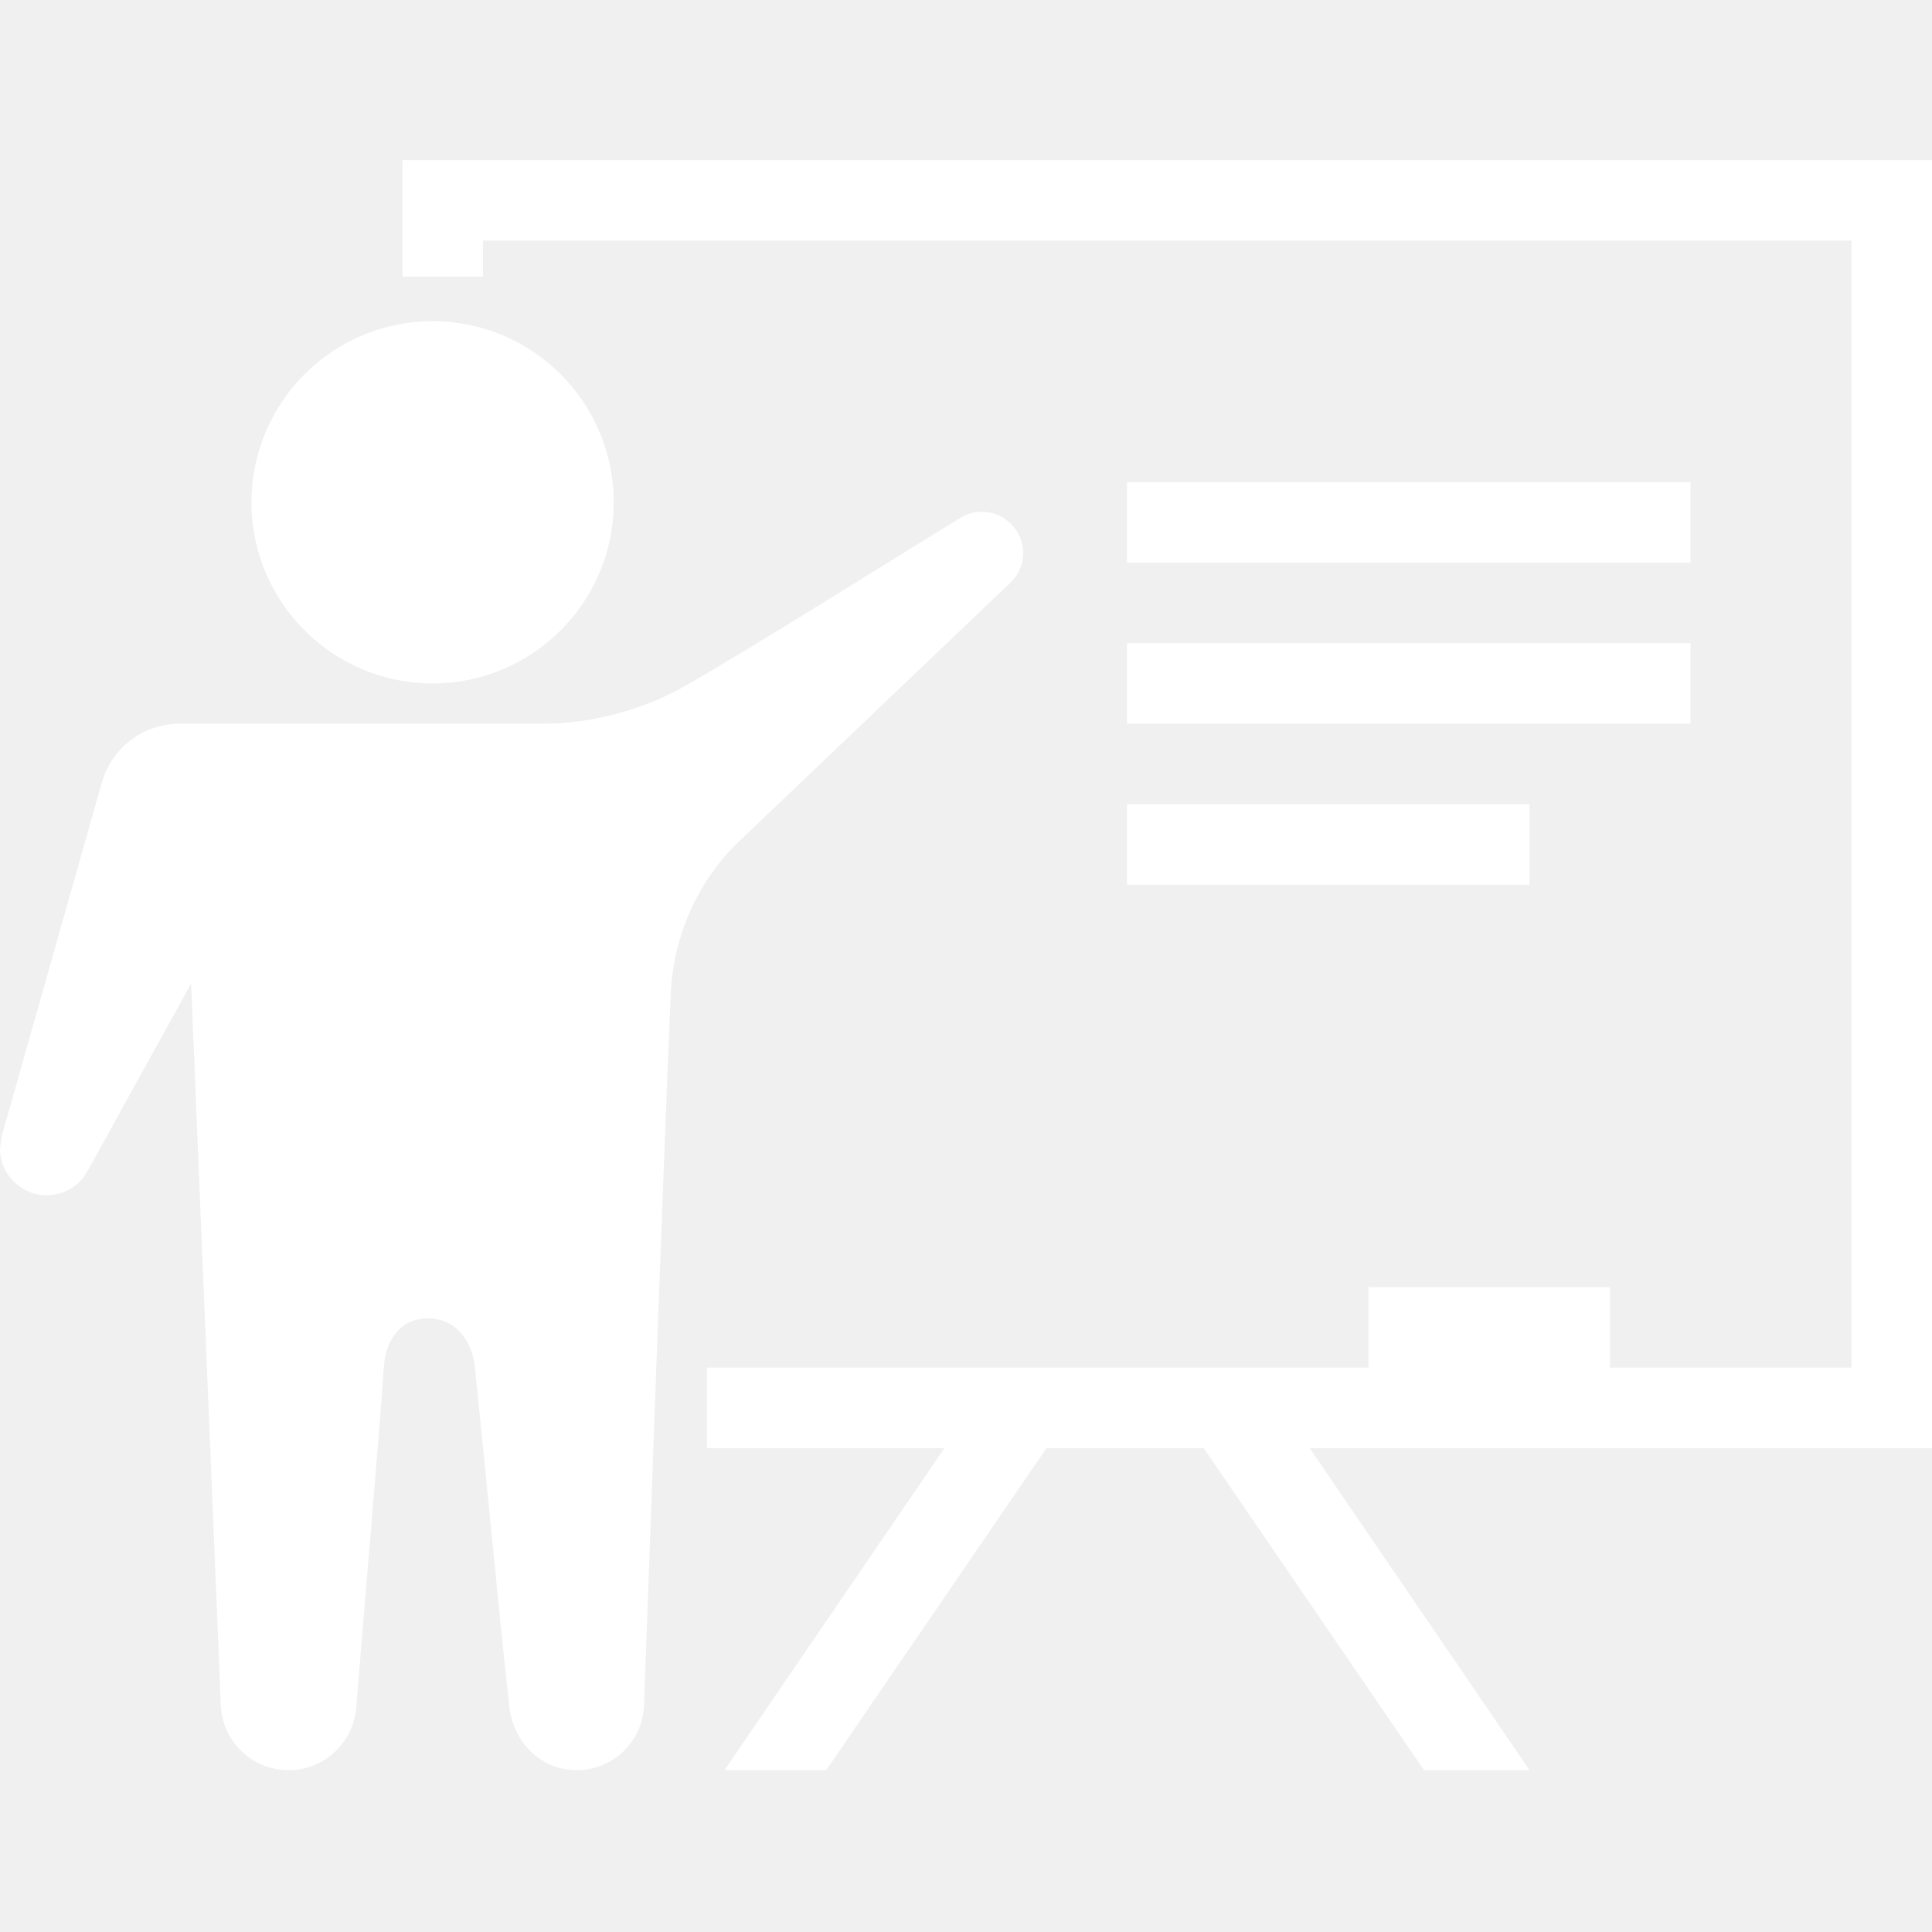
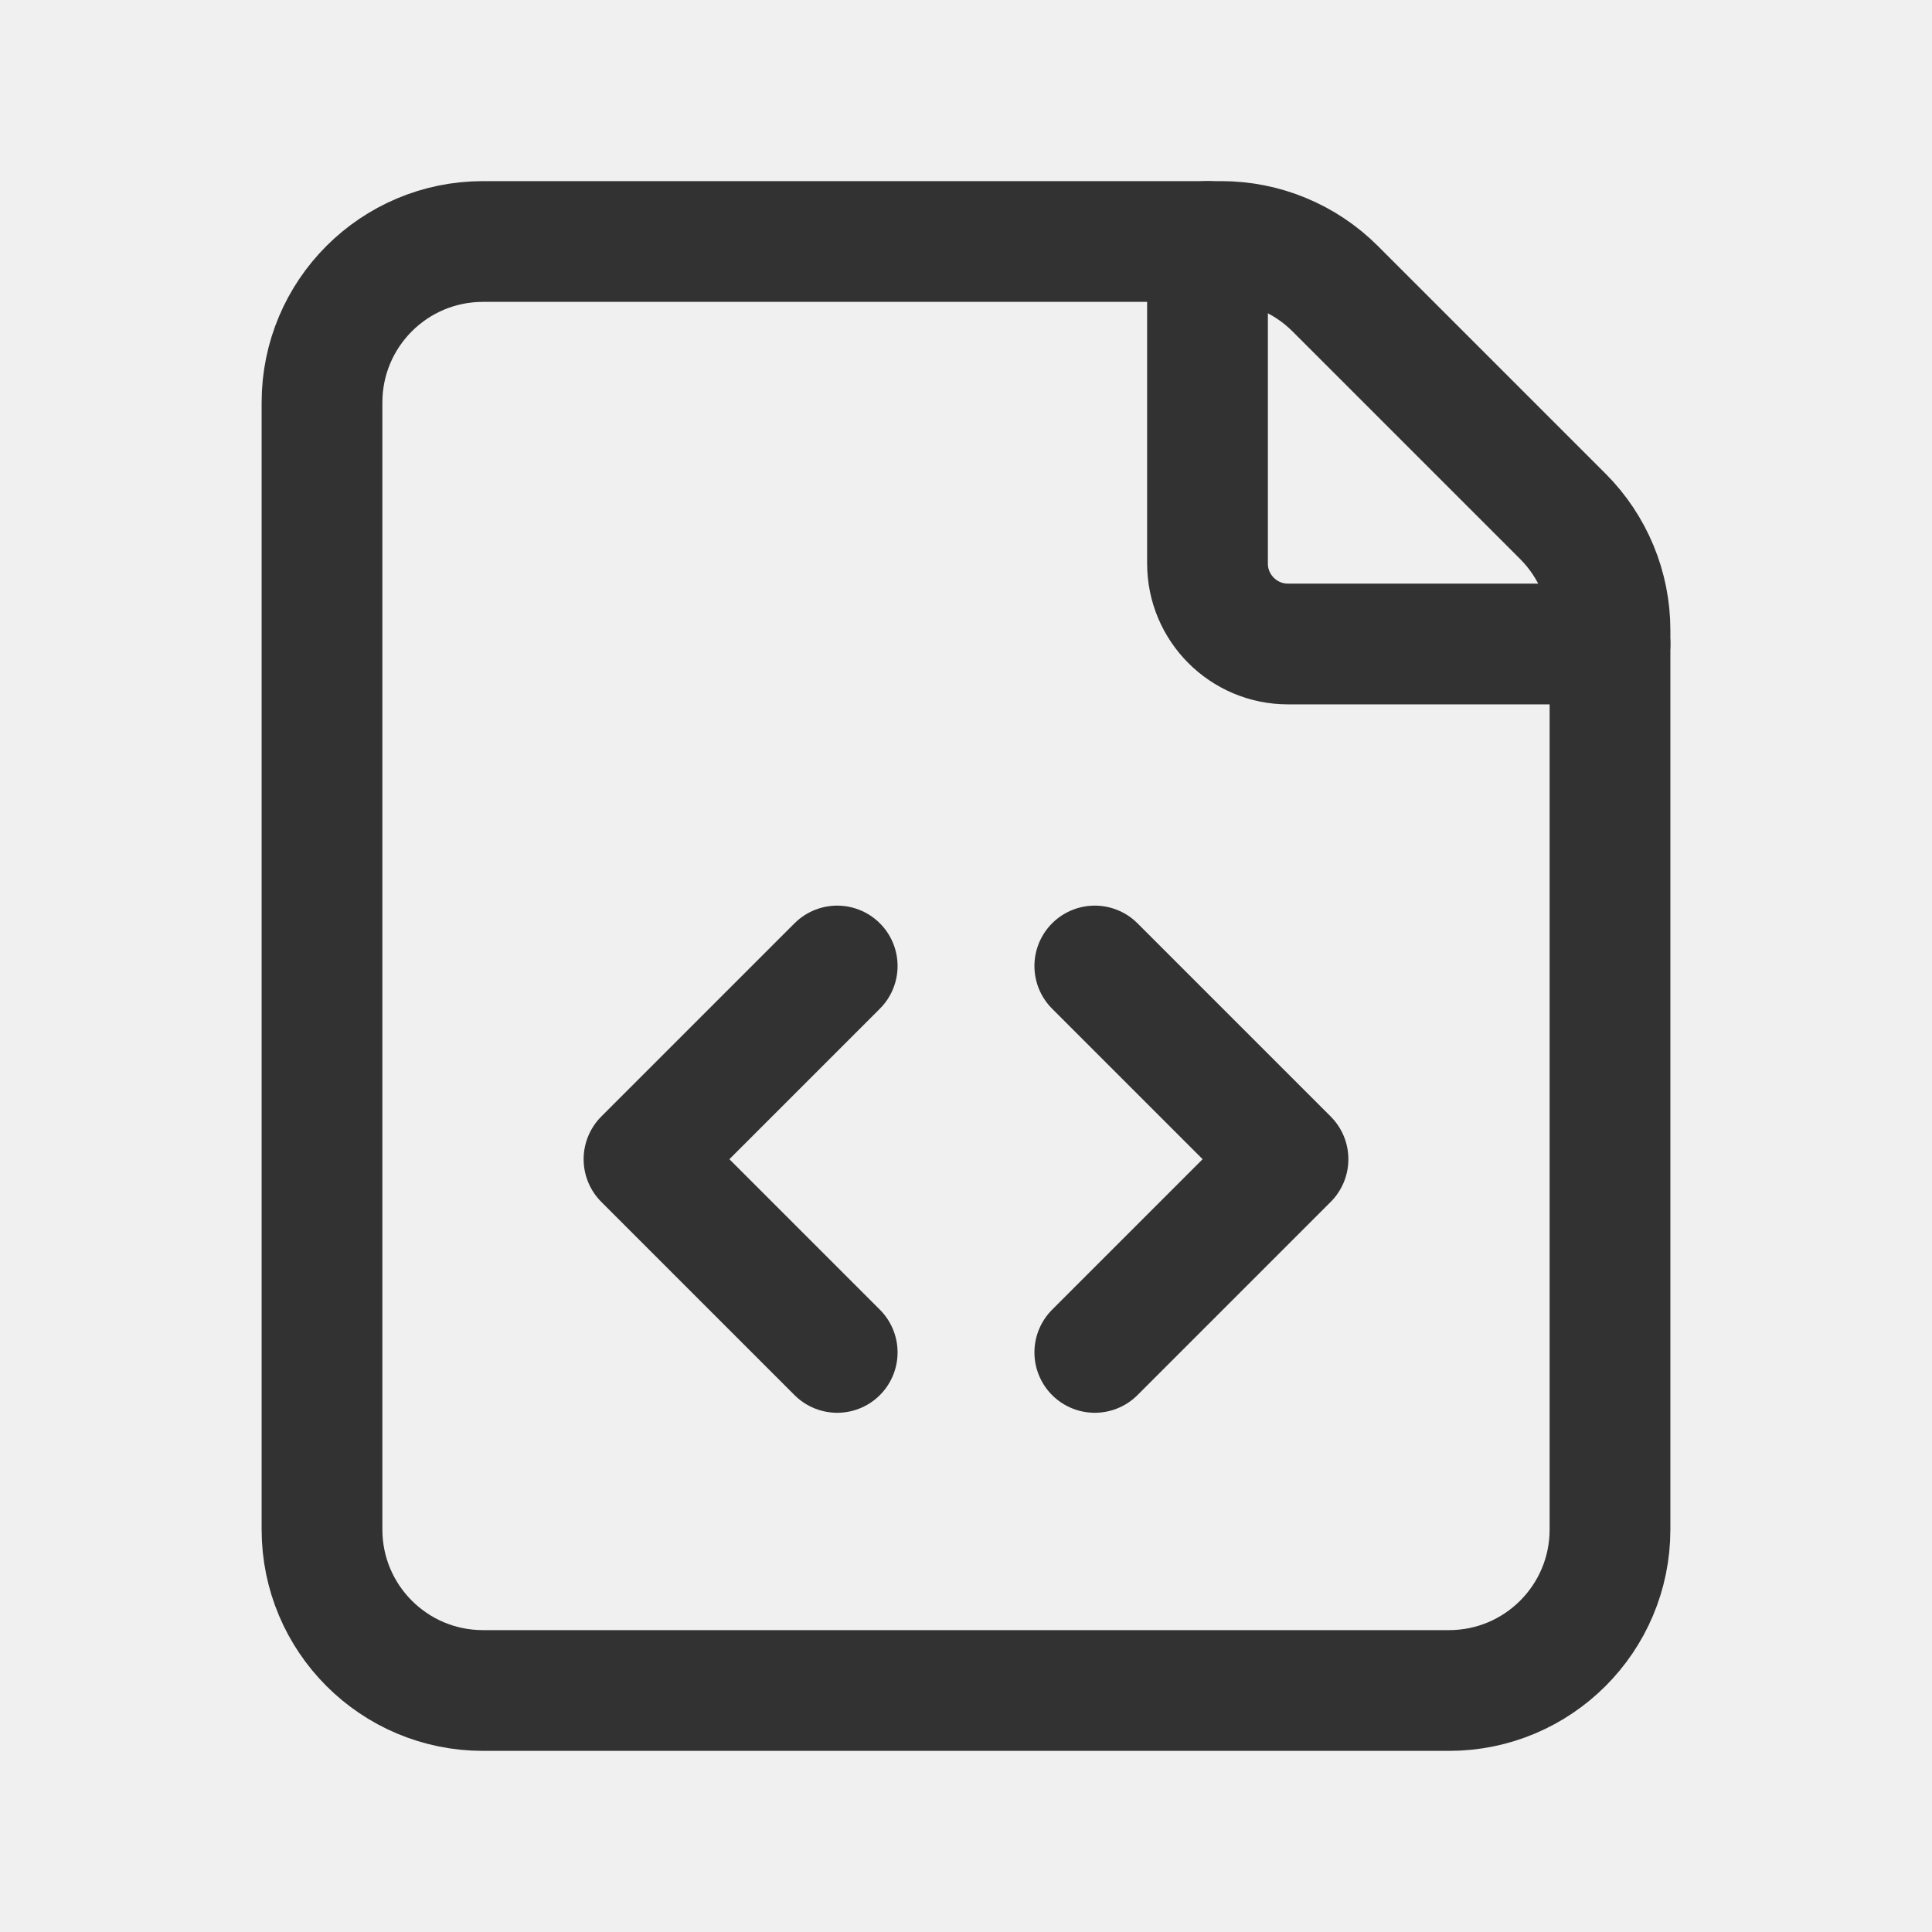
<svg xmlns="http://www.w3.org/2000/svg" width="24" height="24" viewBox="0 0 24 24" fill="none">
-   <path fill-rule="evenodd" clip-rule="evenodd" d="M24 17.99L16.269 17.989L19 21.989H17.689L14.953 17.989H13L10.264 21.989H9L11.732 17.989H8.782V16.989H17V15.989H20V16.989H23V2.989H6V3.436H5V1.989H24V17.989V17.99ZM6.759 8.99C7.408 8.99 8.052 8.777 8.451 8.554C9.206 8.134 11.146 6.911 11.936 6.43C12.151 6.3 12.432 6.348 12.59 6.544L12.599 6.554C12.763 6.759 12.744 7.054 12.556 7.234L9.185 10.448C8.664 10.946 8.363 11.631 8.332 12.35C8.237 14.557 8.071 19.262 8 21.184C7.984 21.634 7.614 21.99 7.164 21.99H7.163C6.719 21.99 6.377 21.642 6.327 21.202C6.216 20.22 5.998 17.923 5.9 16.99C5.86 16.606 5.621 16.377 5.316 16.376C5.012 16.374 4.793 16.602 4.768 16.984C4.706 17.905 4.502 20.233 4.426 21.205C4.392 21.646 4.029 21.99 3.586 21.99H3.585C3.133 21.99 2.762 21.634 2.743 21.181C2.646 18.841 2.374 12.218 2.374 12.218L1.087 14.549C0.947 14.803 0.642 14.913 0.372 14.809L0.371 14.808C0.143 14.72 0 14.503 0 14.268L0.022 14.111L1.266 9.718C1.388 9.288 1.781 8.991 2.229 8.991H6.759V8.99ZM14 10.99H19V9.99H14V10.99ZM14 8.99H21V7.99H14V8.99ZM5.374 3.99C6.615 3.99 7.624 4.998 7.624 6.24C7.624 7.482 6.615 8.49 5.374 8.49C4.132 8.49 3.124 7.482 3.124 6.24C3.124 4.998 4.132 3.99 5.374 3.99ZM14 6.99H21V5.99H14V6.99Z" fill="white" />
+   <path fill-rule="evenodd" clip-rule="evenodd" d="M19.414 6.414L16.586 3.586C16.211 3.211 15.702 3 15.172 3H6C4.895 3 4 3.895 4 5V19C4 20.105 4.895 21 6 21H18C19.105 21 20 20.105 20 19V7.828C20 7.298 19.789 6.789 19.414 6.414Z" stroke="#323232" stroke-width="1.5" stroke-linecap="round" stroke-linejoin="round" />
+   <path d="M20 8H16C15.448 8 15 7.552 15 7V3" stroke="#323232" stroke-width="1.5" stroke-linecap="round" stroke-linejoin="round" />
+   <path d="M13.6 12L16 14.4L13.6 16.8" stroke="#323232" stroke-width="1.5" stroke-linecap="round" stroke-linejoin="round" />
+   <path d="M10.4 12L8 14.4L10.4 16.8" stroke="#323232" stroke-width="1.5" stroke-linecap="round" stroke-linejoin="round" />
</svg>
